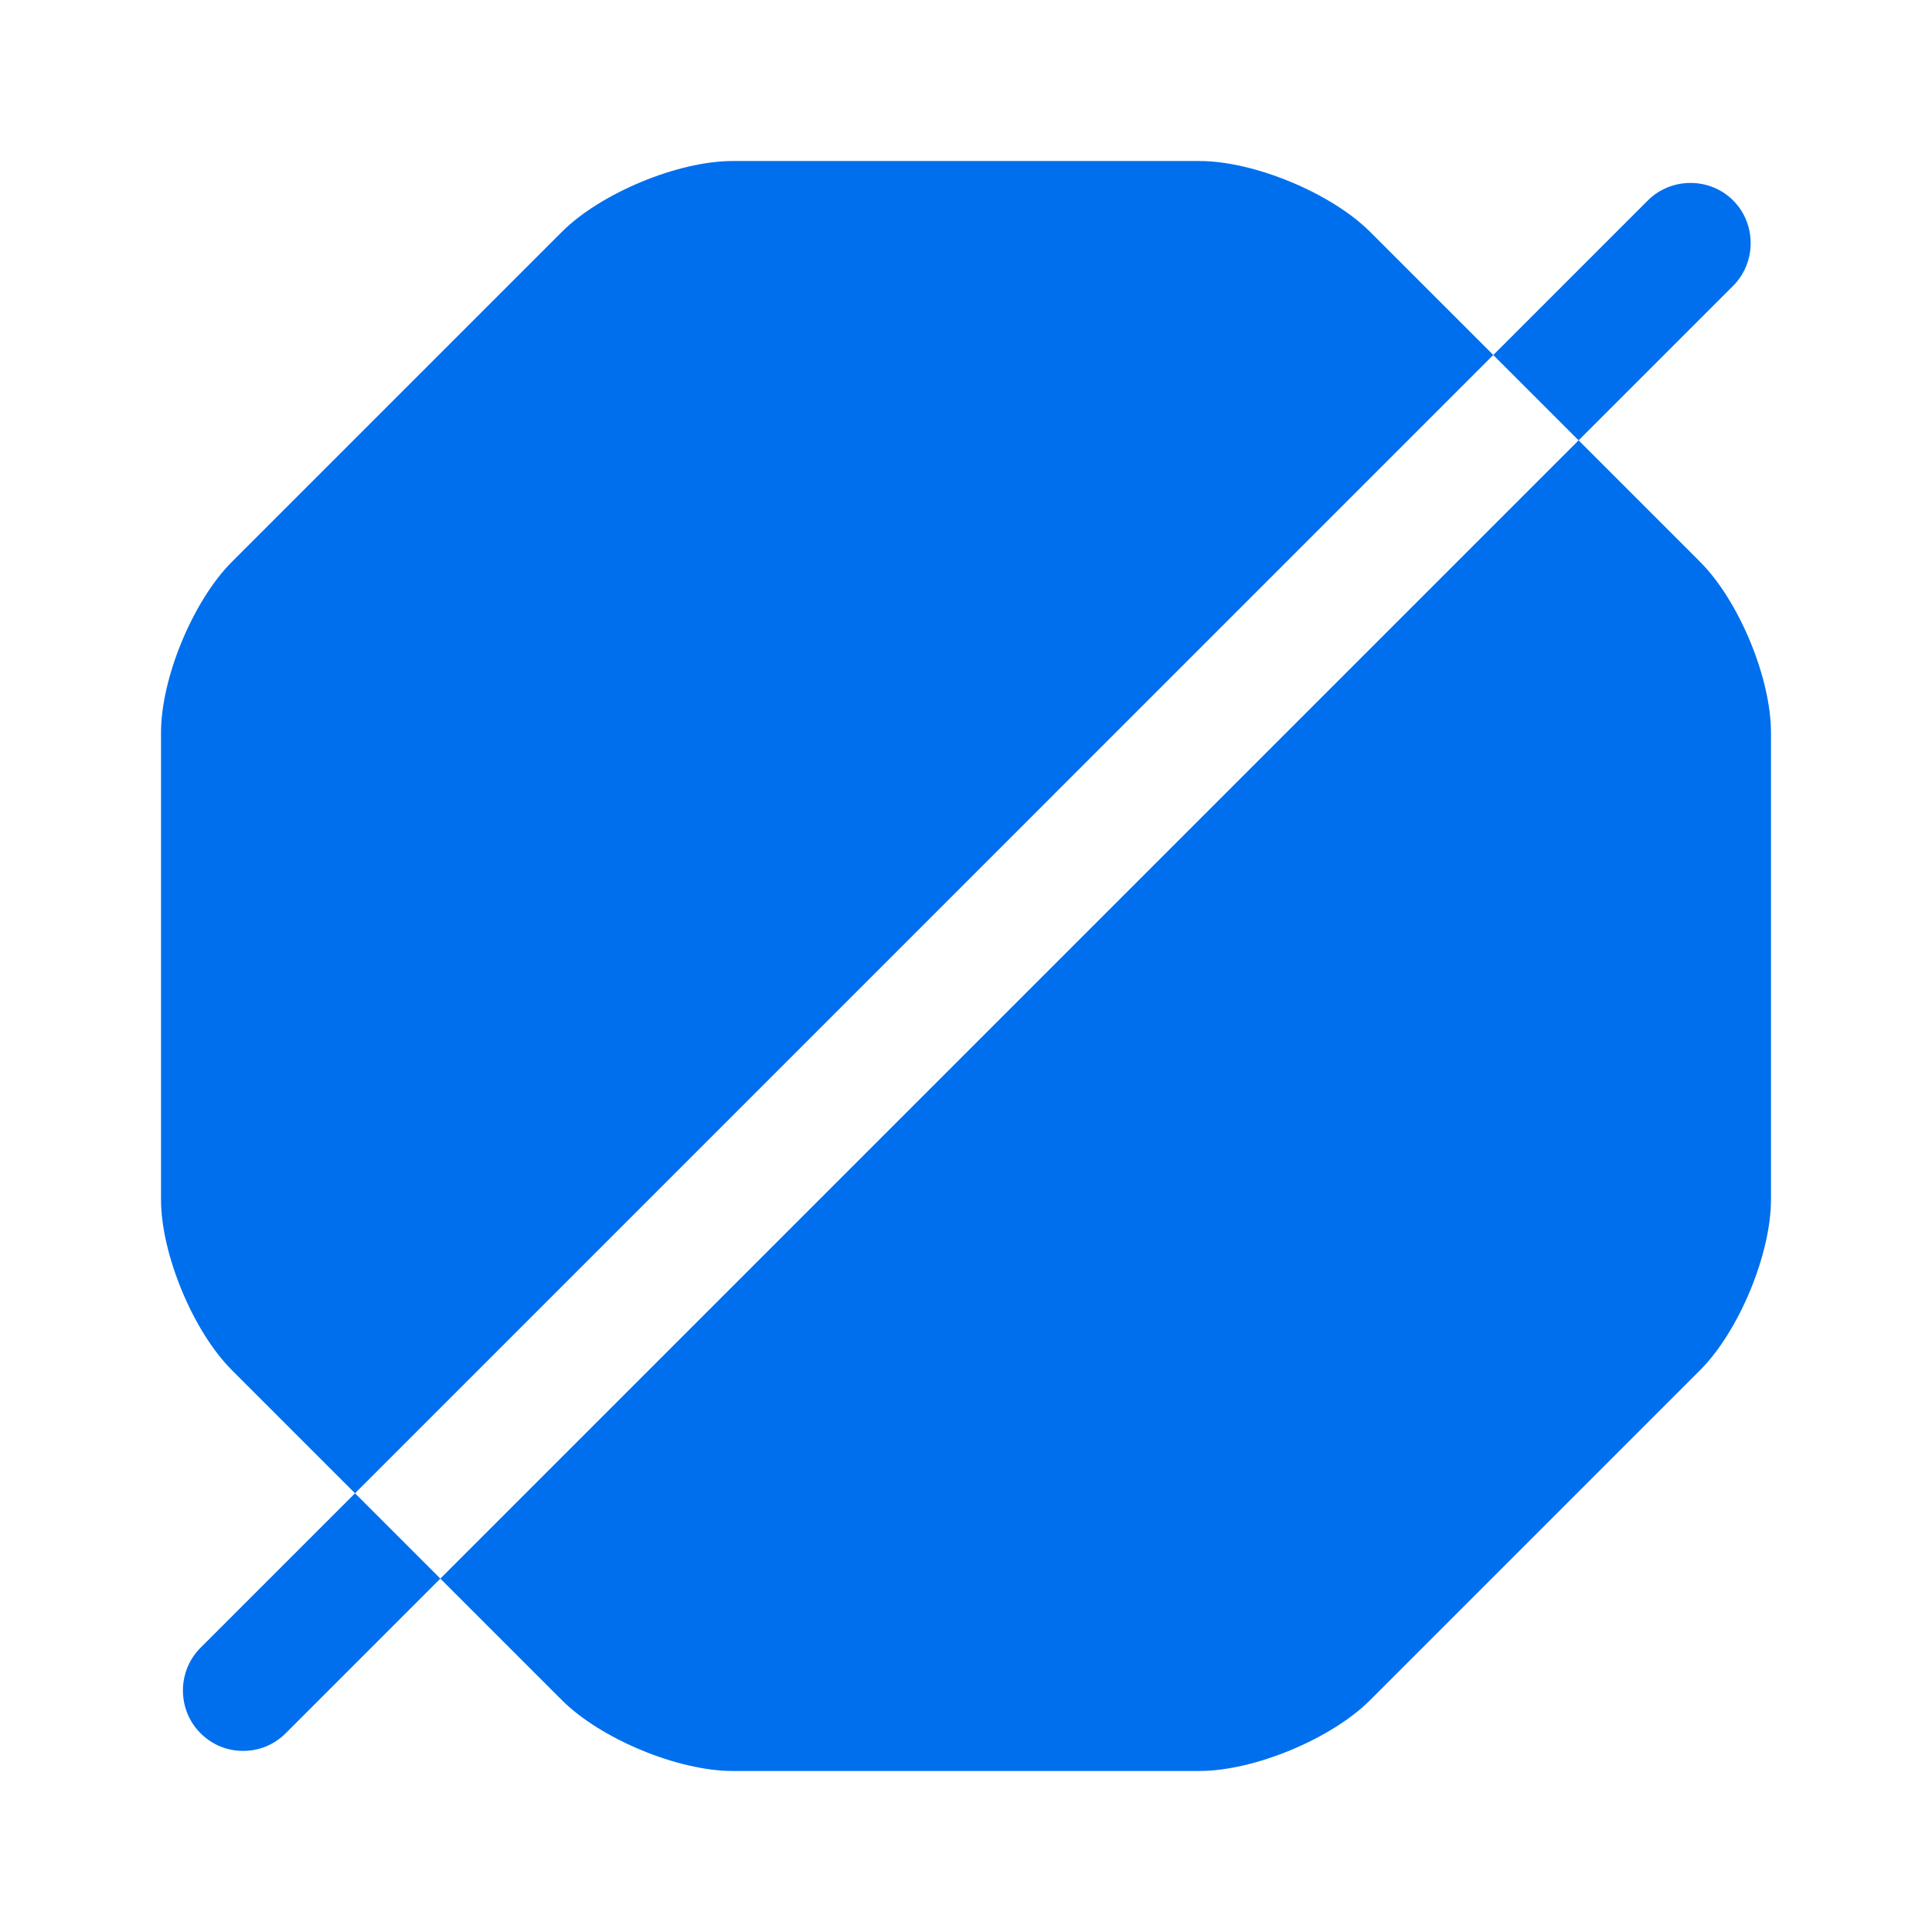
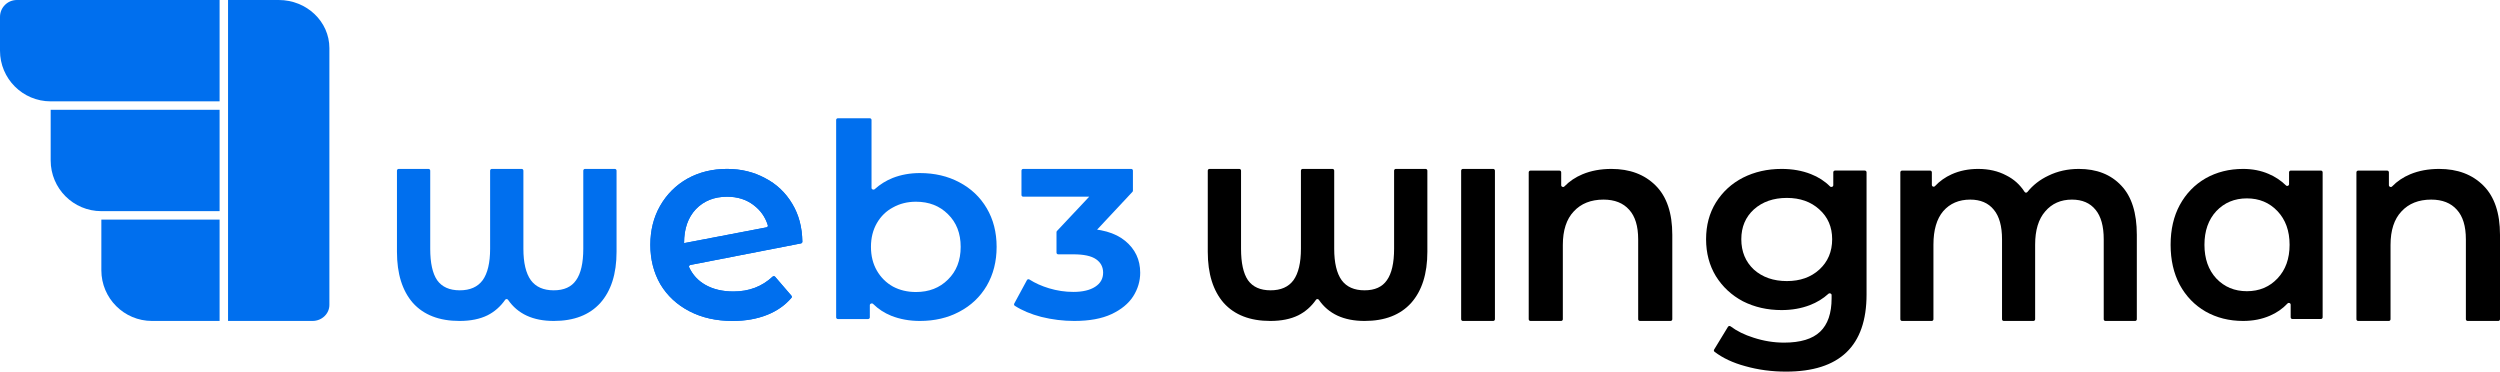
- <svg xmlns="http://www.w3.org/2000/svg" width="38" height="38" viewBox="0 0 38 38" fill="none">
-   <path d="M26.948 4.56C26.188 3.8 24.668 3.167 23.592 3.167H14.408C13.332 3.167 11.812 3.8 11.052 4.56L4.56 11.052C3.8 11.812 3.167 13.332 3.167 14.408V23.592C3.167 24.668 3.8 26.188 4.56 26.948L6.983 29.371L29.371 6.982L26.948 4.56Z" fill="#006FEE" />
-   <path d="M33.44 11.052L31.049 8.661L8.661 31.049L11.052 33.44C11.812 34.2 13.332 34.833 14.408 34.833H23.592C24.668 34.833 26.188 34.2 26.948 33.44L33.44 26.948C34.2 26.188 34.833 24.668 34.833 23.592V14.408C34.833 13.332 34.2 11.812 33.44 11.052Z" fill="#006FEE" />
-   <path d="M3.943 32.411C3.483 32.87 3.483 33.63 3.943 34.089C4.18 34.327 4.481 34.438 4.782 34.438C5.083 34.438 5.383 34.327 5.621 34.089L8.661 31.049L6.983 29.371L3.943 32.411Z" fill="#006FEE" />
-   <path d="M34.089 5.621C34.548 5.162 34.548 4.402 34.089 3.943C33.63 3.483 32.87 3.483 32.411 3.943L29.371 6.983L31.049 8.661L34.089 5.621Z" fill="#006FEE" />
+ <svg xmlns="http://www.w3.org/2000/svg" width="296" height="44" viewBox="0 0 296 44" fill="none">
+   <path d="M0 2C0 0.895 0.895 0 2 0H26V12H6C2.686 12 0 9.314 0 6V2Z" fill="#006FEE" />
+   <path d="M6 13H26V25H12C8.686 25 6 22.314 6 19V13Z" fill="#006FEE" />
+   <path d="M12 26H26V38H18C14.686 38 12 35.314 12 32V26Z" fill="#006FEE" />
+   <path d="M27 0H33C36.314 0 39 2.552 39 5.7V36.1C39 37.149 38.105 38 37 38H27V0Z" fill="#006FEE" />
+   <path d="M288.793 20C290.969 20 292.714 20.656 294.028 21.967C295.343 23.278 296 25.222 296 27.8V37.792C296 37.907 295.909 38 295.798 38H292.162C292.05 38 291.96 37.907 291.96 37.792V28.333C291.96 26.778 291.604 25.611 290.893 24.833C290.182 24.033 289.17 23.633 287.855 23.633C286.369 23.633 285.194 24.1 284.333 25.033C283.471 25.944 283.04 27.267 283.04 29V37.792C283.04 37.907 282.949 38 282.838 38H279.202C279.09 38 279 37.907 279 37.792V20.408C279 20.293 279.09 20.2 279.202 20.2H282.644C282.755 20.2 282.846 20.293 282.846 20.408V21.927C282.846 22.122 283.088 22.215 283.221 22.078C283.82 21.461 284.535 20.98 285.367 20.633C286.379 20.211 287.521 20 288.793 20Z" fill="black" />
+   <path d="M274.801 20.197C274.911 20.197 275 20.29 275 20.403V37.564C275 37.678 274.911 37.77 274.801 37.77H271.414C271.304 37.77 271.215 37.678 271.215 37.564V36.077C271.215 35.883 270.975 35.791 270.844 35.93C270.258 36.552 269.566 37.033 268.767 37.375C267.813 37.792 266.753 38 265.586 38C263.933 38 262.449 37.627 261.134 36.881C259.841 36.135 258.823 35.082 258.081 33.722C257.36 32.362 257 30.782 257 28.983C257 27.185 257.36 25.616 258.081 24.278C258.823 22.918 259.841 21.865 261.134 21.119C262.449 20.373 263.933 20 265.586 20C266.689 20 267.696 20.197 268.608 20.592C269.381 20.92 270.067 21.375 270.666 21.959C270.798 22.088 271.025 21.994 271.025 21.807V20.403C271.025 20.29 271.114 20.197 271.223 20.197H274.801ZM266.032 34.479C267.495 34.479 268.703 33.974 269.657 32.965C270.611 31.956 271.088 30.629 271.088 28.983C271.088 27.338 270.611 26.011 269.657 25.002C268.703 23.993 267.495 23.488 266.032 23.488C264.569 23.488 263.36 23.993 262.406 25.002C261.473 26.011 261.007 27.338 261.007 28.983C261.007 30.629 261.473 31.956 262.406 32.965C263.36 33.974 264.569 34.479 266.032 34.479Z" fill="black" />
+   <path d="M246.133 20C248.244 20 249.917 20.656 251.15 21.967C252.383 23.256 253 25.2 253 27.8V37.792C253 37.907 252.912 38 252.804 38H249.276C249.168 38 249.081 37.907 249.081 37.792V28.333C249.081 26.778 248.757 25.611 248.109 24.833C247.461 24.033 246.53 23.633 245.318 23.633C244.001 23.633 242.945 24.1 242.151 25.033C241.357 25.944 240.96 27.256 240.96 28.967V37.792C240.96 37.907 240.872 38 240.764 38H237.236C237.128 38 237.04 37.907 237.04 37.792V28.333C237.04 26.778 236.716 25.611 236.068 24.833C235.42 24.033 234.49 23.633 233.278 23.633C231.94 23.633 230.874 24.089 230.079 25C229.306 25.911 228.919 27.233 228.919 28.967V37.792C228.919 37.907 228.832 38 228.723 38H225.196C225.088 38 225 37.907 225 37.792V20.408C225 20.293 225.088 20.2 225.196 20.2H228.535C228.643 20.2 228.731 20.293 228.731 20.408V21.891C228.731 22.086 228.966 22.18 229.096 22.042C229.654 21.447 230.316 20.977 231.083 20.633C232.023 20.211 233.069 20 234.218 20C235.472 20 236.58 20.256 237.542 20.767C238.438 21.213 239.161 21.862 239.709 22.715C239.786 22.835 239.952 22.846 240.041 22.735C240.703 21.913 241.532 21.268 242.527 20.8C243.614 20.267 244.816 20 246.133 20Z" fill="black" />
+   <path d="M220.793 20.194C220.907 20.194 221 20.285 221 20.397V34.866C221 40.956 217.822 44 211.467 44C209.768 44 208.157 43.784 206.634 43.352C205.181 42.961 203.97 42.392 202.999 41.647C202.919 41.586 202.899 41.475 202.952 41.389L204.59 38.697C204.655 38.59 204.802 38.566 204.903 38.641C205.643 39.199 206.551 39.646 207.627 39.984C208.819 40.373 210.021 40.567 211.235 40.567C213.177 40.567 214.6 40.135 215.505 39.271C216.41 38.408 216.862 37.09 216.862 35.32V34.934C216.862 34.75 216.626 34.657 216.488 34.783C215.858 35.358 215.122 35.807 214.28 36.13C213.265 36.518 212.151 36.713 210.937 36.713C209.26 36.713 207.737 36.367 206.369 35.676C205.023 34.964 203.953 33.97 203.158 32.696C202.386 31.422 202 29.965 202 28.324C202 26.683 202.386 25.236 203.158 23.984C203.953 22.71 205.023 21.727 206.369 21.036C207.737 20.346 209.26 20 210.937 20C212.217 20 213.376 20.205 214.413 20.615C215.287 20.954 216.041 21.44 216.675 22.073C216.811 22.209 217.061 22.118 217.061 21.928V20.397C217.061 20.285 217.153 20.194 217.268 20.194H220.793ZM211.566 33.279C213.133 33.279 214.413 32.826 215.406 31.919C216.421 30.991 216.928 29.792 216.928 28.324C216.928 26.877 216.421 25.7 215.406 24.794C214.413 23.887 213.133 23.433 211.566 23.433C209.977 23.433 208.675 23.887 207.66 24.794C206.667 25.7 206.171 26.877 206.171 28.324C206.171 29.792 206.667 30.991 207.66 31.919C208.675 32.826 209.977 33.279 211.566 33.279Z" fill="black" />
+   <path d="M190.793 20C192.969 20 194.714 20.656 196.028 21.967C197.343 23.278 198 25.222 198 27.8V37.792C198 37.907 197.91 38 197.798 38H194.162C194.05 38 193.96 37.907 193.96 37.792V28.333C193.96 26.778 193.604 25.611 192.893 24.833C192.182 24.033 191.17 23.633 189.855 23.633C188.369 23.633 187.194 24.1 186.333 25.033C185.471 25.944 185.04 27.267 185.04 29V37.792C185.04 37.907 184.949 38 184.838 38H181.202C181.09 38 181 37.907 181 37.792V20.408C181 20.293 181.09 20.2 181.202 20.2H184.644C184.756 20.2 184.846 20.293 184.846 20.408V21.927C184.846 22.122 185.088 22.215 185.221 22.078C185.82 21.461 186.535 20.98 187.367 20.633C188.38 20.211 189.521 20 190.793 20Z" fill="black" />
+   <path d="M173 20.211C173 20.094 173.089 20 173.2 20H176.8C176.91 20 177 20.094 177 20.211V37.789C177 37.906 176.91 38 176.8 38H173.2C173.089 38 173 37.906 173 37.789V20.211Z" fill="black" />
+   <path d="M168.803 20C168.912 20 169 20.093 169 20.208V29.815C169 32.41 168.359 34.429 167.078 35.871C165.796 37.29 163.958 38 161.562 38C159.103 38 157.3 37.166 156.154 35.499C156.071 35.378 155.896 35.377 155.812 35.497C155.251 36.3 154.552 36.913 153.715 37.335C152.812 37.778 151.709 38 150.406 38C148.011 38 146.172 37.29 144.891 35.871C143.63 34.429 143 32.41 143 29.815V20.208C143 20.093 143.088 20 143.197 20H146.742C146.851 20 146.939 20.093 146.939 20.208V29.449C146.939 31.135 147.212 32.377 147.759 33.176C148.326 33.974 149.219 34.373 150.438 34.373C151.656 34.373 152.56 33.974 153.148 33.176C153.736 32.355 154.03 31.113 154.03 29.449V20.208C154.03 20.093 154.118 20 154.227 20H157.773C157.881 20 157.97 20.093 157.97 20.208V29.449C157.97 31.113 158.264 32.355 158.852 33.176C159.44 33.974 160.344 34.373 161.562 34.373C162.781 34.373 163.663 33.974 164.21 33.176C164.777 32.377 165.061 31.135 165.061 29.449V20.208C165.061 20.093 165.149 20 165.258 20H168.803Z" fill="black" />
+   <path d="M72.803 20C72.912 20 73 20.093 73 20.208V29.815C73 32.41 72.359 34.429 71.078 35.871C69.796 37.29 67.957 38 65.562 38C63.103 38 61.3 37.166 60.154 35.499C60.071 35.378 59.896 35.377 59.812 35.497C59.251 36.3 58.552 36.913 57.715 37.335C56.812 37.778 55.709 38 54.406 38C52.011 38 50.172 37.29 48.891 35.871C47.63 34.429 47 32.41 47 29.815V20.208C47 20.093 47.088 20 47.197 20H50.742C50.851 20 50.939 20.093 50.939 20.208V29.449C50.939 31.135 51.212 32.377 51.759 33.176C52.326 33.974 53.219 34.373 54.438 34.373C55.656 34.373 56.559 33.974 57.148 33.176C57.736 32.355 58.03 31.113 58.03 29.449V20.208C58.03 20.093 58.118 20 58.227 20H61.773C61.881 20 61.97 20.093 61.97 20.208V29.449C61.97 31.113 62.264 32.355 62.852 33.176C63.44 33.974 64.344 34.373 65.562 34.373C66.781 34.373 67.663 33.974 68.21 33.176C68.777 32.377 69.061 31.135 69.061 29.449V20.208C69.061 20.093 69.149 20 69.257 20H72.803Z" fill="#006FEE" />
+   <path d="M108.919 20.491C110.661 20.491 112.214 20.854 113.577 21.58C114.962 22.305 116.045 23.329 116.827 24.652C117.609 25.976 118 27.501 118 29.23C118 30.958 117.609 32.495 116.827 33.839C116.045 35.162 114.962 36.186 113.577 36.912C112.214 37.637 110.661 38 108.919 38C107.69 38 106.562 37.797 105.534 37.392C104.711 37.06 103.992 36.591 103.378 35.987C103.241 35.852 102.988 35.941 102.988 36.129V37.576C102.988 37.686 102.894 37.776 102.778 37.776H99.209C99.094 37.776 99 37.686 99 37.576V14.2C99 14.09 99.094 14 99.209 14H102.979C103.095 14 103.189 14.09 103.189 14.2V22.249C103.189 22.431 103.428 22.522 103.567 22.396C104.194 21.829 104.906 21.386 105.702 21.068C106.685 20.683 107.757 20.491 108.919 20.491ZM108.45 34.575C109.991 34.575 111.253 34.084 112.236 33.103C113.242 32.121 113.744 30.83 113.744 29.23C113.744 27.629 113.242 26.338 112.236 25.357C111.253 24.375 109.991 23.884 108.45 23.884C107.444 23.884 106.54 24.108 105.735 24.556C104.931 24.983 104.294 25.602 103.825 26.413C103.356 27.224 103.122 28.163 103.122 29.23C103.122 30.297 103.356 31.236 103.825 32.046C104.294 32.857 104.931 33.487 105.735 33.935C106.54 34.362 107.444 34.575 108.45 34.575Z" fill="#006FEE" />
+   <path d="M86.843 34.512C88.679 34.512 90.222 33.927 91.472 32.758C91.56 32.676 91.699 32.681 91.777 32.772L93.7 35.007C93.765 35.082 93.766 35.194 93.701 35.269C92.947 36.147 91.993 36.816 90.839 37.276C89.628 37.759 88.263 38 86.744 38C84.806 38 83.099 37.616 81.624 36.848C80.149 36.08 79.004 35.017 78.189 33.656C77.396 32.274 77 30.717 77 28.983C77 27.272 77.385 25.737 78.156 24.377C78.949 22.994 80.028 21.92 81.393 21.152C82.78 20.384 84.344 20 86.083 20C87.735 20 89.232 20.362 90.575 21.086C91.94 21.788 93.019 22.808 93.812 24.146C94.579 25.421 94.975 26.911 95 28.617C95.001 28.715 94.931 28.8 94.834 28.819L81.739 31.37C81.611 31.395 81.538 31.531 81.594 31.649C82.016 32.545 82.653 33.236 83.507 33.722C84.432 34.249 85.544 34.512 86.843 34.512ZM86.083 23.291C84.564 23.291 83.331 23.784 82.384 24.771C81.459 25.759 80.996 27.086 80.996 28.753C80.996 28.77 81.012 28.783 81.029 28.78L90.754 26.919C90.872 26.897 90.946 26.779 90.91 26.666C90.606 25.688 90.043 24.892 89.221 24.278C88.362 23.62 87.316 23.291 86.083 23.291Z" fill="#006FEE" />
+   <path d="M86.843 34.512C88.679 34.512 90.222 33.927 91.472 32.758C91.56 32.676 91.699 32.681 91.777 32.772L93.7 35.007C93.765 35.082 93.766 35.194 93.701 35.269C92.947 36.147 91.993 36.816 90.839 37.276C89.628 37.759 88.263 38 86.744 38C84.806 38 83.099 37.616 81.624 36.848C80.149 36.08 79.004 35.017 78.189 33.656C77.396 32.274 77 30.717 77 28.983C77 27.272 77.385 25.737 78.156 24.377C78.949 22.994 80.028 21.92 81.393 21.152C82.78 20.384 84.344 20 86.083 20C87.735 20 89.232 20.362 90.575 21.086C91.94 21.788 93.019 22.808 93.812 24.146C94.579 25.421 94.975 26.911 95 28.617C95.001 28.715 94.931 28.8 94.834 28.819L81.739 31.37C81.611 31.395 81.538 31.531 81.594 31.649C82.016 32.545 82.653 33.236 83.507 33.722C84.432 34.249 85.544 34.512 86.843 34.512ZM86.083 23.291C84.564 23.291 83.331 23.784 82.384 24.771C81.459 25.759 80.996 27.086 80.996 28.753C80.996 28.77 81.012 28.783 81.029 28.78L90.754 26.919C90.872 26.897 90.946 26.779 90.91 26.666C90.606 25.688 90.043 24.892 89.221 24.278C88.362 23.62 87.316 23.291 86.083 23.291Z" fill="#006FEE" />
+   <path d="M127.19 38C125.88 38 124.578 37.84 123.285 37.52C122.064 37.201 121.02 36.763 120.151 36.204C120.065 36.148 120.037 36.035 120.086 35.944L121.591 33.164C121.647 33.06 121.781 33.027 121.881 33.091C122.557 33.523 123.33 33.87 124.201 34.132C125.152 34.419 126.113 34.562 127.082 34.562C128.178 34.562 129.039 34.36 129.668 33.955C130.296 33.551 130.61 32.994 130.61 32.286C130.61 31.612 130.332 31.081 129.775 30.694C129.219 30.306 128.321 30.112 127.082 30.112H125.29C125.179 30.112 125.09 30.023 125.09 29.912V27.486C125.09 27.436 125.109 27.387 125.144 27.35L130.111 22.065C130.215 21.955 130.399 21.995 130.446 22.139L130.739 23.024C130.782 23.153 130.685 23.287 130.549 23.287H121.142C121.032 23.287 120.942 23.197 120.942 23.087V20.2C120.942 20.09 121.032 20 121.142 20H133.938C134.049 20 134.138 20.09 134.138 20.2V22.576C134.138 22.626 134.119 22.675 134.084 22.712L129.019 28.129C128.957 28.195 128.858 28.212 128.778 28.169L127.404 27.43C127.221 27.331 127.291 27.053 127.499 27.053H127.971C130.287 27.053 132.038 27.542 133.222 28.52C134.407 29.497 135 30.753 135 32.286C135 33.281 134.722 34.216 134.165 35.093C133.608 35.952 132.756 36.652 131.607 37.191C130.458 37.73 128.986 38 127.19 38Z" fill="#006FEE" />
</svg>
